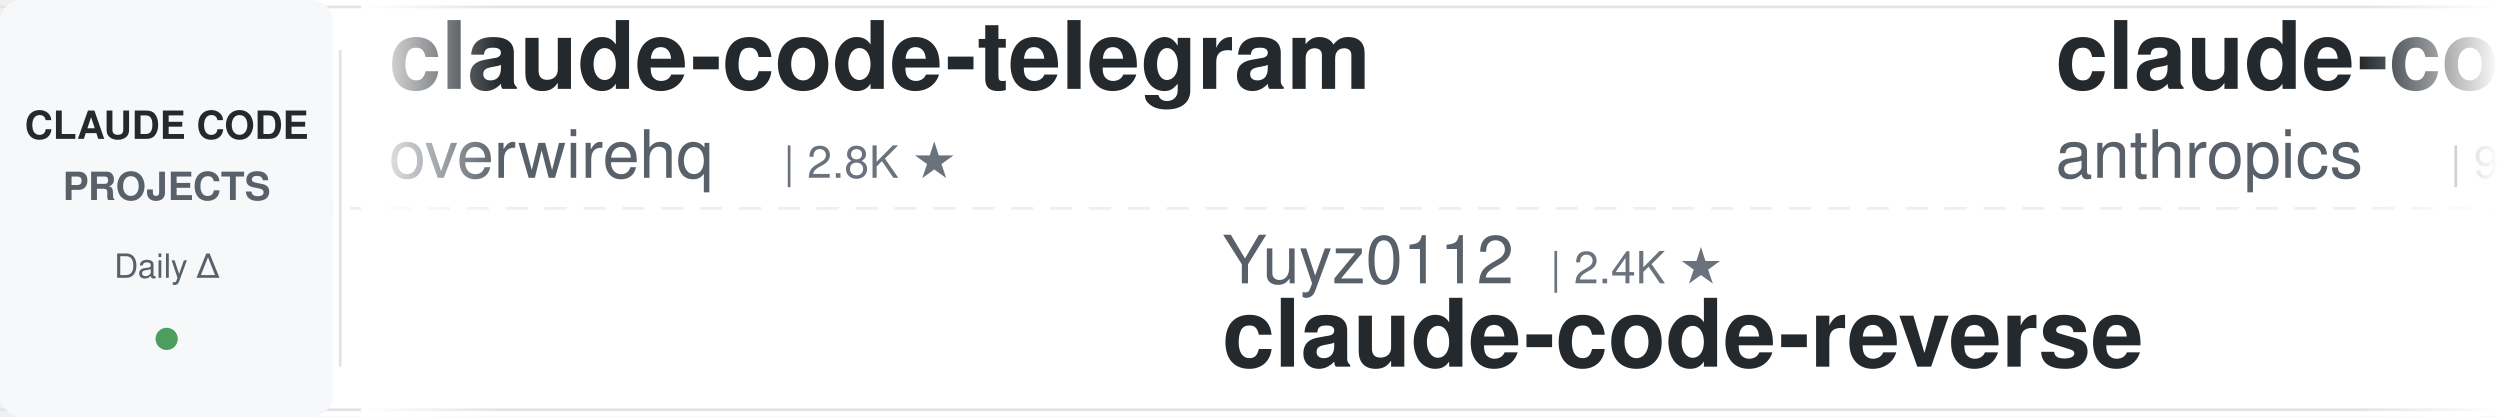
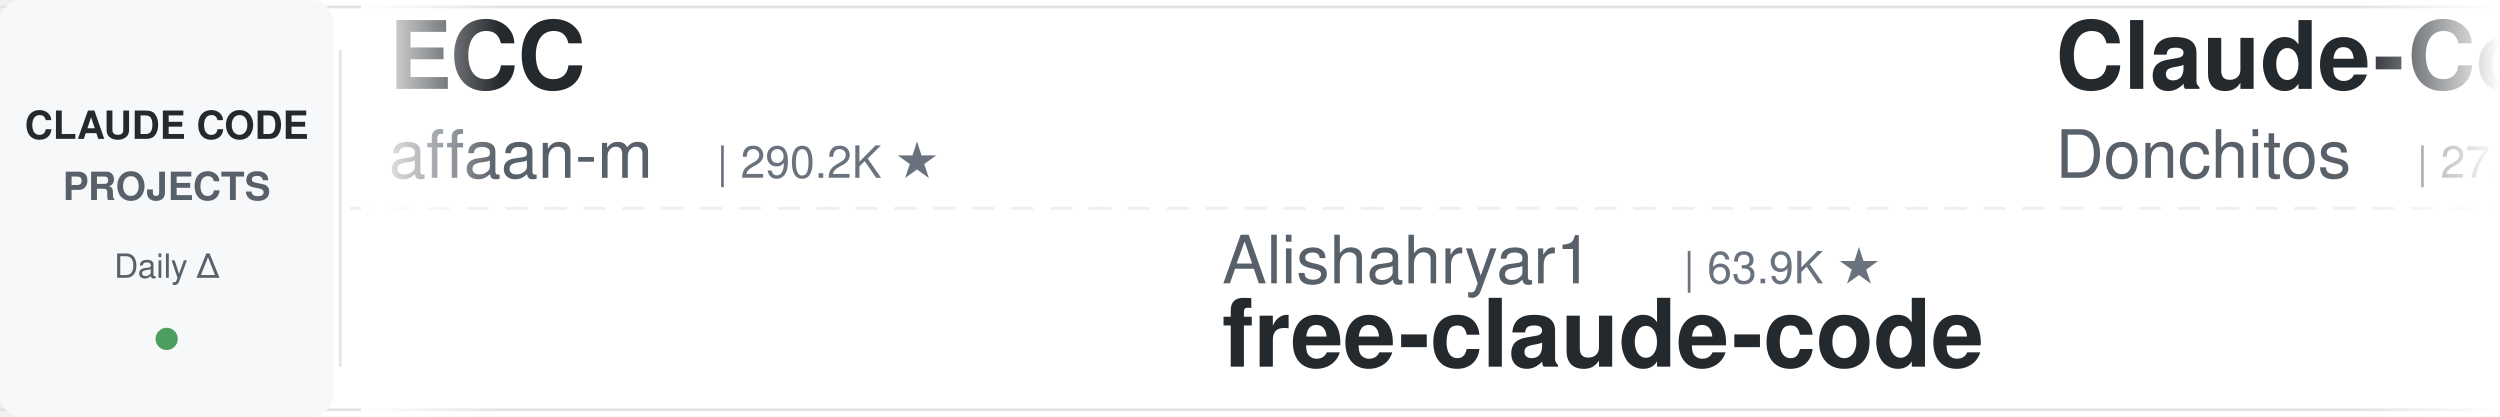
<svg xmlns="http://www.w3.org/2000/svg" width="900" height="150">
  <defs>
    <linearGradient id="leftFade" x1="0%" y1="0%" x2="100%" y2="0%">
      <stop offset="0%" style="stop-color:#ffffff;stop-opacity:1" />
      <stop offset="100%" style="stop-color:#ffffff;stop-opacity:0" />
    </linearGradient>
    <linearGradient id="rightFade" x1="0%" y1="0%" x2="100%" y2="0%">
      <stop offset="0%" style="stop-color:#ffffff;stop-opacity:0" />
      <stop offset="100%" style="stop-color:#ffffff;stop-opacity:1" />
    </linearGradient>
  </defs>
  <rect width="900" height="150" fill="#ffffff" rx="8" />
  <rect x="0" y="2" width="900" height="1" fill="#e1e4e8" />
  <rect x="0" y="147" width="900" height="1" fill="#e1e4e8" />
  <line x1="0" y1="75" x2="900" y2="75" stroke="#e1e4e8" stroke-width="1" stroke-dasharray="8 6" opacity="0.6" />
  <rect x="0" y="0" width="120" height="150" fill="#f6f8fa" rx="8" />
  <text x="60" y="50" font-family="-apple-system, BlinkMacSystemFont, 'Segoe UI', Helvetica, Arial, sans-serif" font-size="14" font-weight="600" fill="#24292e" text-anchor="middle">CLAUDE CODE</text>
  <text x="60" y="72" font-family="-apple-system, BlinkMacSystemFont, 'Segoe UI', Helvetica, Arial, sans-serif" font-size="14" font-weight="600" fill="#586069" text-anchor="middle">PROJECTS</text>
  <text x="60" y="100" font-family="-apple-system, BlinkMacSystemFont, 'Segoe UI', Helvetica, Arial, sans-serif" font-size="12" font-weight="500" fill="#586069" text-anchor="middle">Daily Δ</text>
  <circle cx="60" cy="122" r="4" fill="#22863a" opacity="0.8" />
  <rect x="122" y="18" width="1" height="114" fill="#e1e4e8" />
  <clipPath id="tickerClip">
    <rect x="130" y="0" width="770" height="150" />
  </clipPath>
  <g clip-path="url(#tickerClip)">
    <g id="tickerItems">
      <animateTransform attributeName="transform" attributeType="XML" type="translate" from="0 0" to="-3000 0" dur="54s" repeatCount="indefinite" />
      <g transform="translate(0, 0)">
-         <text x="140" y="32" font-family="-apple-system, BlinkMacSystemFont, 'Segoe UI', Helvetica, Arial, sans-serif" font-size="34" font-weight="600" fill="#24292e">claude-code-telegram</text>
-         <text x="140" y="64" font-family="-apple-system, BlinkMacSystemFont, 'Segoe UI', Helvetica, Arial, sans-serif" font-size="24" font-weight="400" fill="#586069">overwirehq</text>
-         <text x="282" y="64" font-family="-apple-system, BlinkMacSystemFont, 'Segoe UI', Helvetica, Arial, sans-serif" font-size="16" font-weight="500" fill="#6a737d">| 2.8K ★</text>
+         <text x="140" y="32" font-family="-apple-system, BlinkMacSystemFont, 'Segoe UI', Helvetica, Arial, sans-serif" font-size="34" font-weight="600" fill="#24292e">ECC</text>
+         <text x="140" y="64" font-family="-apple-system, BlinkMacSystemFont, 'Segoe UI', Helvetica, Arial, sans-serif" font-size="24" font-weight="400" fill="#586069">affaan-m</text>
+         <text x="258" y="64" font-family="-apple-system, BlinkMacSystemFont, 'Segoe UI', Helvetica, Arial, sans-serif" font-size="16" font-weight="500" fill="#6a737d">| 290.2K ★</text>
      </g>
      <g transform="translate(300, 0)">
-         <text x="140" y="102" font-family="-apple-system, BlinkMacSystemFont, 'Segoe UI', Helvetica, Arial, sans-serif" font-size="24" font-weight="400" fill="#586069">Yuyz0112</text>
-         <text x="258" y="102" font-family="-apple-system, BlinkMacSystemFont, 'Segoe UI', Helvetica, Arial, sans-serif" font-size="16" font-weight="500" fill="#6a737d">| 2.4K ★</text>
-         <text x="140" y="132" font-family="-apple-system, BlinkMacSystemFont, 'Segoe UI', Helvetica, Arial, sans-serif" font-size="34" font-weight="600" fill="#24292e">claude-code-reverse</text>
+         <text x="140" y="102" font-family="-apple-system, BlinkMacSystemFont, 'Segoe UI', Helvetica, Arial, sans-serif" font-size="24" font-weight="400" fill="#586069">Alishahryar1</text>
+         <text x="306" y="102" font-family="-apple-system, BlinkMacSystemFont, 'Segoe UI', Helvetica, Arial, sans-serif" font-size="16" font-weight="500" fill="#6a737d">| 63.9K ★</text>
+         <text x="140" y="132" font-family="-apple-system, BlinkMacSystemFont, 'Segoe UI', Helvetica, Arial, sans-serif" font-size="34" font-weight="600" fill="#24292e">free-claude-code</text>
      </g>
      <g transform="translate(600, 0)">
-         <text x="140" y="32" font-family="-apple-system, BlinkMacSystemFont, 'Segoe UI', Helvetica, Arial, sans-serif" font-size="34" font-weight="600" fill="#24292e">claude-code-action</text>
-         <text x="140" y="64" font-family="-apple-system, BlinkMacSystemFont, 'Segoe UI', Helvetica, Arial, sans-serif" font-size="24" font-weight="400" fill="#586069">anthropics</text>
-         <text x="282" y="64" font-family="-apple-system, BlinkMacSystemFont, 'Segoe UI', Helvetica, Arial, sans-serif" font-size="16" font-weight="500" fill="#6a737d">| 9.6K ★</text>
+         <text x="140" y="32" font-family="-apple-system, BlinkMacSystemFont, 'Segoe UI', Helvetica, Arial, sans-serif" font-size="34" font-weight="600" fill="#24292e">Claude-Code-Game-Studios</text>
+         <text x="140" y="64" font-family="-apple-system, BlinkMacSystemFont, 'Segoe UI', Helvetica, Arial, sans-serif" font-size="24" font-weight="400" fill="#586069">Donchitos</text>
+         <text x="270" y="64" font-family="-apple-system, BlinkMacSystemFont, 'Segoe UI', Helvetica, Arial, sans-serif" font-size="16" font-weight="500" fill="#6a737d">| 27.7K ★</text>
      </g>
      <g transform="translate(900, 0)">
-         <text x="140" y="102" font-family="-apple-system, BlinkMacSystemFont, 'Segoe UI', Helvetica, Arial, sans-serif" font-size="24" font-weight="400" fill="#586069">shanraisshan</text>
-         <text x="306" y="102" font-family="-apple-system, BlinkMacSystemFont, 'Segoe UI', Helvetica, Arial, sans-serif" font-size="16" font-weight="500" fill="#6a737d">| 68.1K ★</text>
-         <text x="140" y="132" font-family="-apple-system, BlinkMacSystemFont, 'Segoe UI', Helvetica, Arial, sans-serif" font-size="34" font-weight="600" fill="#24292e">claude-code-best-practic...</text>
-       </g>
-       <g transform="translate(1200, 0)">
-         <text x="140" y="32" font-family="-apple-system, BlinkMacSystemFont, 'Segoe UI', Helvetica, Arial, sans-serif" font-size="34" font-weight="600" fill="#24292e">claude-code-cli</text>
-         <text x="140" y="64" font-family="-apple-system, BlinkMacSystemFont, 'Segoe UI', Helvetica, Arial, sans-serif" font-size="24" font-weight="400" fill="#586069">huangserva</text>
-         <text x="282" y="64" font-family="-apple-system, BlinkMacSystemFont, 'Segoe UI', Helvetica, Arial, sans-serif" font-size="16" font-weight="500" fill="#6a737d">| 629 ★</text>
-       </g>
-       <g transform="translate(1500, 0)">
        <text x="140" y="102" font-family="-apple-system, BlinkMacSystemFont, 'Segoe UI', Helvetica, Arial, sans-serif" font-size="24" font-weight="400" fill="#586069">musistudio</text>
        <text x="282" y="102" font-family="-apple-system, BlinkMacSystemFont, 'Segoe UI', Helvetica, Arial, sans-serif" font-size="16" font-weight="500" fill="#6a737d">| 37.9K ★</text>
        <text x="140" y="132" font-family="-apple-system, BlinkMacSystemFont, 'Segoe UI', Helvetica, Arial, sans-serif" font-size="34" font-weight="600" fill="#24292e">claude-code-router</text>
      </g>
+       <g transform="translate(1200, 0)">
+         <text x="140" y="32" font-family="-apple-system, BlinkMacSystemFont, 'Segoe UI', Helvetica, Arial, sans-serif" font-size="34" font-weight="600" fill="#24292e">claude_codex_bridge</text>
+         <text x="140" y="64" font-family="-apple-system, BlinkMacSystemFont, 'Segoe UI', Helvetica, Arial, sans-serif" font-size="24" font-weight="400" fill="#586069">SeemSeam</text>
+         <text x="258" y="64" font-family="-apple-system, BlinkMacSystemFont, 'Segoe UI', Helvetica, Arial, sans-serif" font-size="16" font-weight="500" fill="#6a737d">| 3.6K ★</text>
+       </g>
+       <g transform="translate(1500, 0)">
+         <text x="140" y="102" font-family="-apple-system, BlinkMacSystemFont, 'Segoe UI', Helvetica, Arial, sans-serif" font-size="24" font-weight="400" fill="#586069">Yeachan-Heo</text>
+         <text x="294" y="102" font-family="-apple-system, BlinkMacSystemFont, 'Segoe UI', Helvetica, Arial, sans-serif" font-size="16" font-weight="500" fill="#6a737d">| 40.3K ★</text>
+         <text x="140" y="132" font-family="-apple-system, BlinkMacSystemFont, 'Segoe UI', Helvetica, Arial, sans-serif" font-size="34" font-weight="600" fill="#24292e">oh-my-claudecode</text>
+       </g>
      <g transform="translate(1800, 0)">
-         <text x="140" y="32" font-family="-apple-system, BlinkMacSystemFont, 'Segoe UI', Helvetica, Arial, sans-serif" font-size="34" font-weight="600" fill="#24292e">oh-my-claudecode</text>
-         <text x="140" y="64" font-family="-apple-system, BlinkMacSystemFont, 'Segoe UI', Helvetica, Arial, sans-serif" font-size="24" font-weight="400" fill="#586069">Yeachan-Heo</text>
-         <text x="294" y="64" font-family="-apple-system, BlinkMacSystemFont, 'Segoe UI', Helvetica, Arial, sans-serif" font-size="16" font-weight="500" fill="#6a737d">| 40.3K ★</text>
+         <text x="140" y="32" font-family="-apple-system, BlinkMacSystemFont, 'Segoe UI', Helvetica, Arial, sans-serif" font-size="34" font-weight="600" fill="#24292e">edmunds-claude-code</text>
+         <text x="140" y="64" font-family="-apple-system, BlinkMacSystemFont, 'Segoe UI', Helvetica, Arial, sans-serif" font-size="24" font-weight="400" fill="#586069">edmund-io</text>
+         <text x="270" y="64" font-family="-apple-system, BlinkMacSystemFont, 'Segoe UI', Helvetica, Arial, sans-serif" font-size="16" font-weight="500" fill="#6a737d">| 1.5K ★</text>
      </g>
      <g transform="translate(2100, 0)">
-         <text x="140" y="102" font-family="-apple-system, BlinkMacSystemFont, 'Segoe UI', Helvetica, Arial, sans-serif" font-size="24" font-weight="400" fill="#586069">multica-ai</text>
-         <text x="282" y="102" font-family="-apple-system, BlinkMacSystemFont, 'Segoe UI', Helvetica, Arial, sans-serif" font-size="16" font-weight="500" fill="#6a737d">| 224.1K ★</text>
-         <text x="140" y="132" font-family="-apple-system, BlinkMacSystemFont, 'Segoe UI', Helvetica, Arial, sans-serif" font-size="34" font-weight="600" fill="#24292e">andrej-karpathy-skills</text>
+         <text x="140" y="102" font-family="-apple-system, BlinkMacSystemFont, 'Segoe UI', Helvetica, Arial, sans-serif" font-size="24" font-weight="400" fill="#586069">farion1231</text>
+         <text x="282" y="102" font-family="-apple-system, BlinkMacSystemFont, 'Segoe UI', Helvetica, Arial, sans-serif" font-size="16" font-weight="500" fill="#6a737d">| 149.2K ★</text>
+         <text x="140" y="132" font-family="-apple-system, BlinkMacSystemFont, 'Segoe UI', Helvetica, Arial, sans-serif" font-size="34" font-weight="600" fill="#24292e">cc-switch</text>
      </g>
      <g transform="translate(2400, 0)">
-         <text x="140" y="32" font-family="-apple-system, BlinkMacSystemFont, 'Segoe UI', Helvetica, Arial, sans-serif" font-size="34" font-weight="600" fill="#24292e">claude-code-guide</text>
-         <text x="140" y="64" font-family="-apple-system, BlinkMacSystemFont, 'Segoe UI', Helvetica, Arial, sans-serif" font-size="24" font-weight="400" fill="#586069">Cranot</text>
-         <text x="234" y="64" font-family="-apple-system, BlinkMacSystemFont, 'Segoe UI', Helvetica, Arial, sans-serif" font-size="16" font-weight="500" fill="#6a737d">| 2.9K ★</text>
+         <text x="140" y="32" font-family="-apple-system, BlinkMacSystemFont, 'Segoe UI', Helvetica, Arial, sans-serif" font-size="34" font-weight="600" fill="#24292e">claude-code-harness</text>
+         <text x="140" y="64" font-family="-apple-system, BlinkMacSystemFont, 'Segoe UI', Helvetica, Arial, sans-serif" font-size="24" font-weight="400" fill="#586069">Chachamaru127</text>
+         <text x="318" y="64" font-family="-apple-system, BlinkMacSystemFont, 'Segoe UI', Helvetica, Arial, sans-serif" font-size="16" font-weight="500" fill="#6a737d">| 3.2K ★</text>
      </g>
      <g transform="translate(2700, 0)">
-         <text x="140" y="102" font-family="-apple-system, BlinkMacSystemFont, 'Segoe UI', Helvetica, Arial, sans-serif" font-size="24" font-weight="400" fill="#586069">hangsman</text>
-         <text x="258" y="102" font-family="-apple-system, BlinkMacSystemFont, 'Segoe UI', Helvetica, Arial, sans-serif" font-size="16" font-weight="500" fill="#6a737d">| 799 ★</text>
-         <text x="140" y="132" font-family="-apple-system, BlinkMacSystemFont, 'Segoe UI', Helvetica, Arial, sans-serif" font-size="34" font-weight="600" fill="#24292e">claude-code-source</text>
+         <text x="140" y="102" font-family="-apple-system, BlinkMacSystemFont, 'Segoe UI', Helvetica, Arial, sans-serif" font-size="24" font-weight="400" fill="#586069">luyao618</text>
+         <text x="258" y="102" font-family="-apple-system, BlinkMacSystemFont, 'Segoe UI', Helvetica, Arial, sans-serif" font-size="16" font-weight="500" fill="#6a737d">| 1.7K ★</text>
+         <text x="140" y="132" font-family="-apple-system, BlinkMacSystemFont, 'Segoe UI', Helvetica, Arial, sans-serif" font-size="34" font-weight="600" fill="#24292e">Claude-Code-Source-Study</text>
      </g>
      <g transform="translate(3000, 0)">
-         <text x="140" y="32" font-family="-apple-system, BlinkMacSystemFont, 'Segoe UI', Helvetica, Arial, sans-serif" font-size="34" font-weight="600" fill="#24292e">claude-code-telegram</text>
-         <text x="140" y="64" font-family="-apple-system, BlinkMacSystemFont, 'Segoe UI', Helvetica, Arial, sans-serif" font-size="24" font-weight="400" fill="#586069">overwirehq</text>
-         <text x="282" y="64" font-family="-apple-system, BlinkMacSystemFont, 'Segoe UI', Helvetica, Arial, sans-serif" font-size="16" font-weight="500" fill="#6a737d">| 2.8K ★</text>
+         <text x="140" y="32" font-family="-apple-system, BlinkMacSystemFont, 'Segoe UI', Helvetica, Arial, sans-serif" font-size="34" font-weight="600" fill="#24292e">ECC</text>
+         <text x="140" y="64" font-family="-apple-system, BlinkMacSystemFont, 'Segoe UI', Helvetica, Arial, sans-serif" font-size="24" font-weight="400" fill="#586069">affaan-m</text>
+         <text x="258" y="64" font-family="-apple-system, BlinkMacSystemFont, 'Segoe UI', Helvetica, Arial, sans-serif" font-size="16" font-weight="500" fill="#6a737d">| 290.2K ★</text>
      </g>
      <g transform="translate(3300, 0)">
-         <text x="140" y="102" font-family="-apple-system, BlinkMacSystemFont, 'Segoe UI', Helvetica, Arial, sans-serif" font-size="24" font-weight="400" fill="#586069">Yuyz0112</text>
-         <text x="258" y="102" font-family="-apple-system, BlinkMacSystemFont, 'Segoe UI', Helvetica, Arial, sans-serif" font-size="16" font-weight="500" fill="#6a737d">| 2.4K ★</text>
-         <text x="140" y="132" font-family="-apple-system, BlinkMacSystemFont, 'Segoe UI', Helvetica, Arial, sans-serif" font-size="34" font-weight="600" fill="#24292e">claude-code-reverse</text>
+         <text x="140" y="102" font-family="-apple-system, BlinkMacSystemFont, 'Segoe UI', Helvetica, Arial, sans-serif" font-size="24" font-weight="400" fill="#586069">Alishahryar1</text>
+         <text x="306" y="102" font-family="-apple-system, BlinkMacSystemFont, 'Segoe UI', Helvetica, Arial, sans-serif" font-size="16" font-weight="500" fill="#6a737d">| 63.9K ★</text>
+         <text x="140" y="132" font-family="-apple-system, BlinkMacSystemFont, 'Segoe UI', Helvetica, Arial, sans-serif" font-size="34" font-weight="600" fill="#24292e">free-claude-code</text>
      </g>
      <g transform="translate(3600, 0)">
-         <text x="140" y="32" font-family="-apple-system, BlinkMacSystemFont, 'Segoe UI', Helvetica, Arial, sans-serif" font-size="34" font-weight="600" fill="#24292e">claude-code-action</text>
-         <text x="140" y="64" font-family="-apple-system, BlinkMacSystemFont, 'Segoe UI', Helvetica, Arial, sans-serif" font-size="24" font-weight="400" fill="#586069">anthropics</text>
-         <text x="282" y="64" font-family="-apple-system, BlinkMacSystemFont, 'Segoe UI', Helvetica, Arial, sans-serif" font-size="16" font-weight="500" fill="#6a737d">| 9.6K ★</text>
+         <text x="140" y="32" font-family="-apple-system, BlinkMacSystemFont, 'Segoe UI', Helvetica, Arial, sans-serif" font-size="34" font-weight="600" fill="#24292e">Claude-Code-Game-Studios</text>
+         <text x="140" y="64" font-family="-apple-system, BlinkMacSystemFont, 'Segoe UI', Helvetica, Arial, sans-serif" font-size="24" font-weight="400" fill="#586069">Donchitos</text>
+         <text x="270" y="64" font-family="-apple-system, BlinkMacSystemFont, 'Segoe UI', Helvetica, Arial, sans-serif" font-size="16" font-weight="500" fill="#6a737d">| 27.7K ★</text>
      </g>
      <g transform="translate(3900, 0)">
-         <text x="140" y="102" font-family="-apple-system, BlinkMacSystemFont, 'Segoe UI', Helvetica, Arial, sans-serif" font-size="24" font-weight="400" fill="#586069">shanraisshan</text>
-         <text x="306" y="102" font-family="-apple-system, BlinkMacSystemFont, 'Segoe UI', Helvetica, Arial, sans-serif" font-size="16" font-weight="500" fill="#6a737d">| 68.1K ★</text>
-         <text x="140" y="132" font-family="-apple-system, BlinkMacSystemFont, 'Segoe UI', Helvetica, Arial, sans-serif" font-size="34" font-weight="600" fill="#24292e">claude-code-best-practic...</text>
+         <text x="140" y="102" font-family="-apple-system, BlinkMacSystemFont, 'Segoe UI', Helvetica, Arial, sans-serif" font-size="24" font-weight="400" fill="#586069">musistudio</text>
+         <text x="282" y="102" font-family="-apple-system, BlinkMacSystemFont, 'Segoe UI', Helvetica, Arial, sans-serif" font-size="16" font-weight="500" fill="#6a737d">| 37.9K ★</text>
+         <text x="140" y="132" font-family="-apple-system, BlinkMacSystemFont, 'Segoe UI', Helvetica, Arial, sans-serif" font-size="34" font-weight="600" fill="#24292e">claude-code-router</text>
      </g>
    </g>
  </g>
  <rect x="130" y="0" width="50" height="150" fill="url(#leftFade)" />
  <rect x="850" y="0" width="50" height="150" fill="url(#rightFade)" />
</svg>
